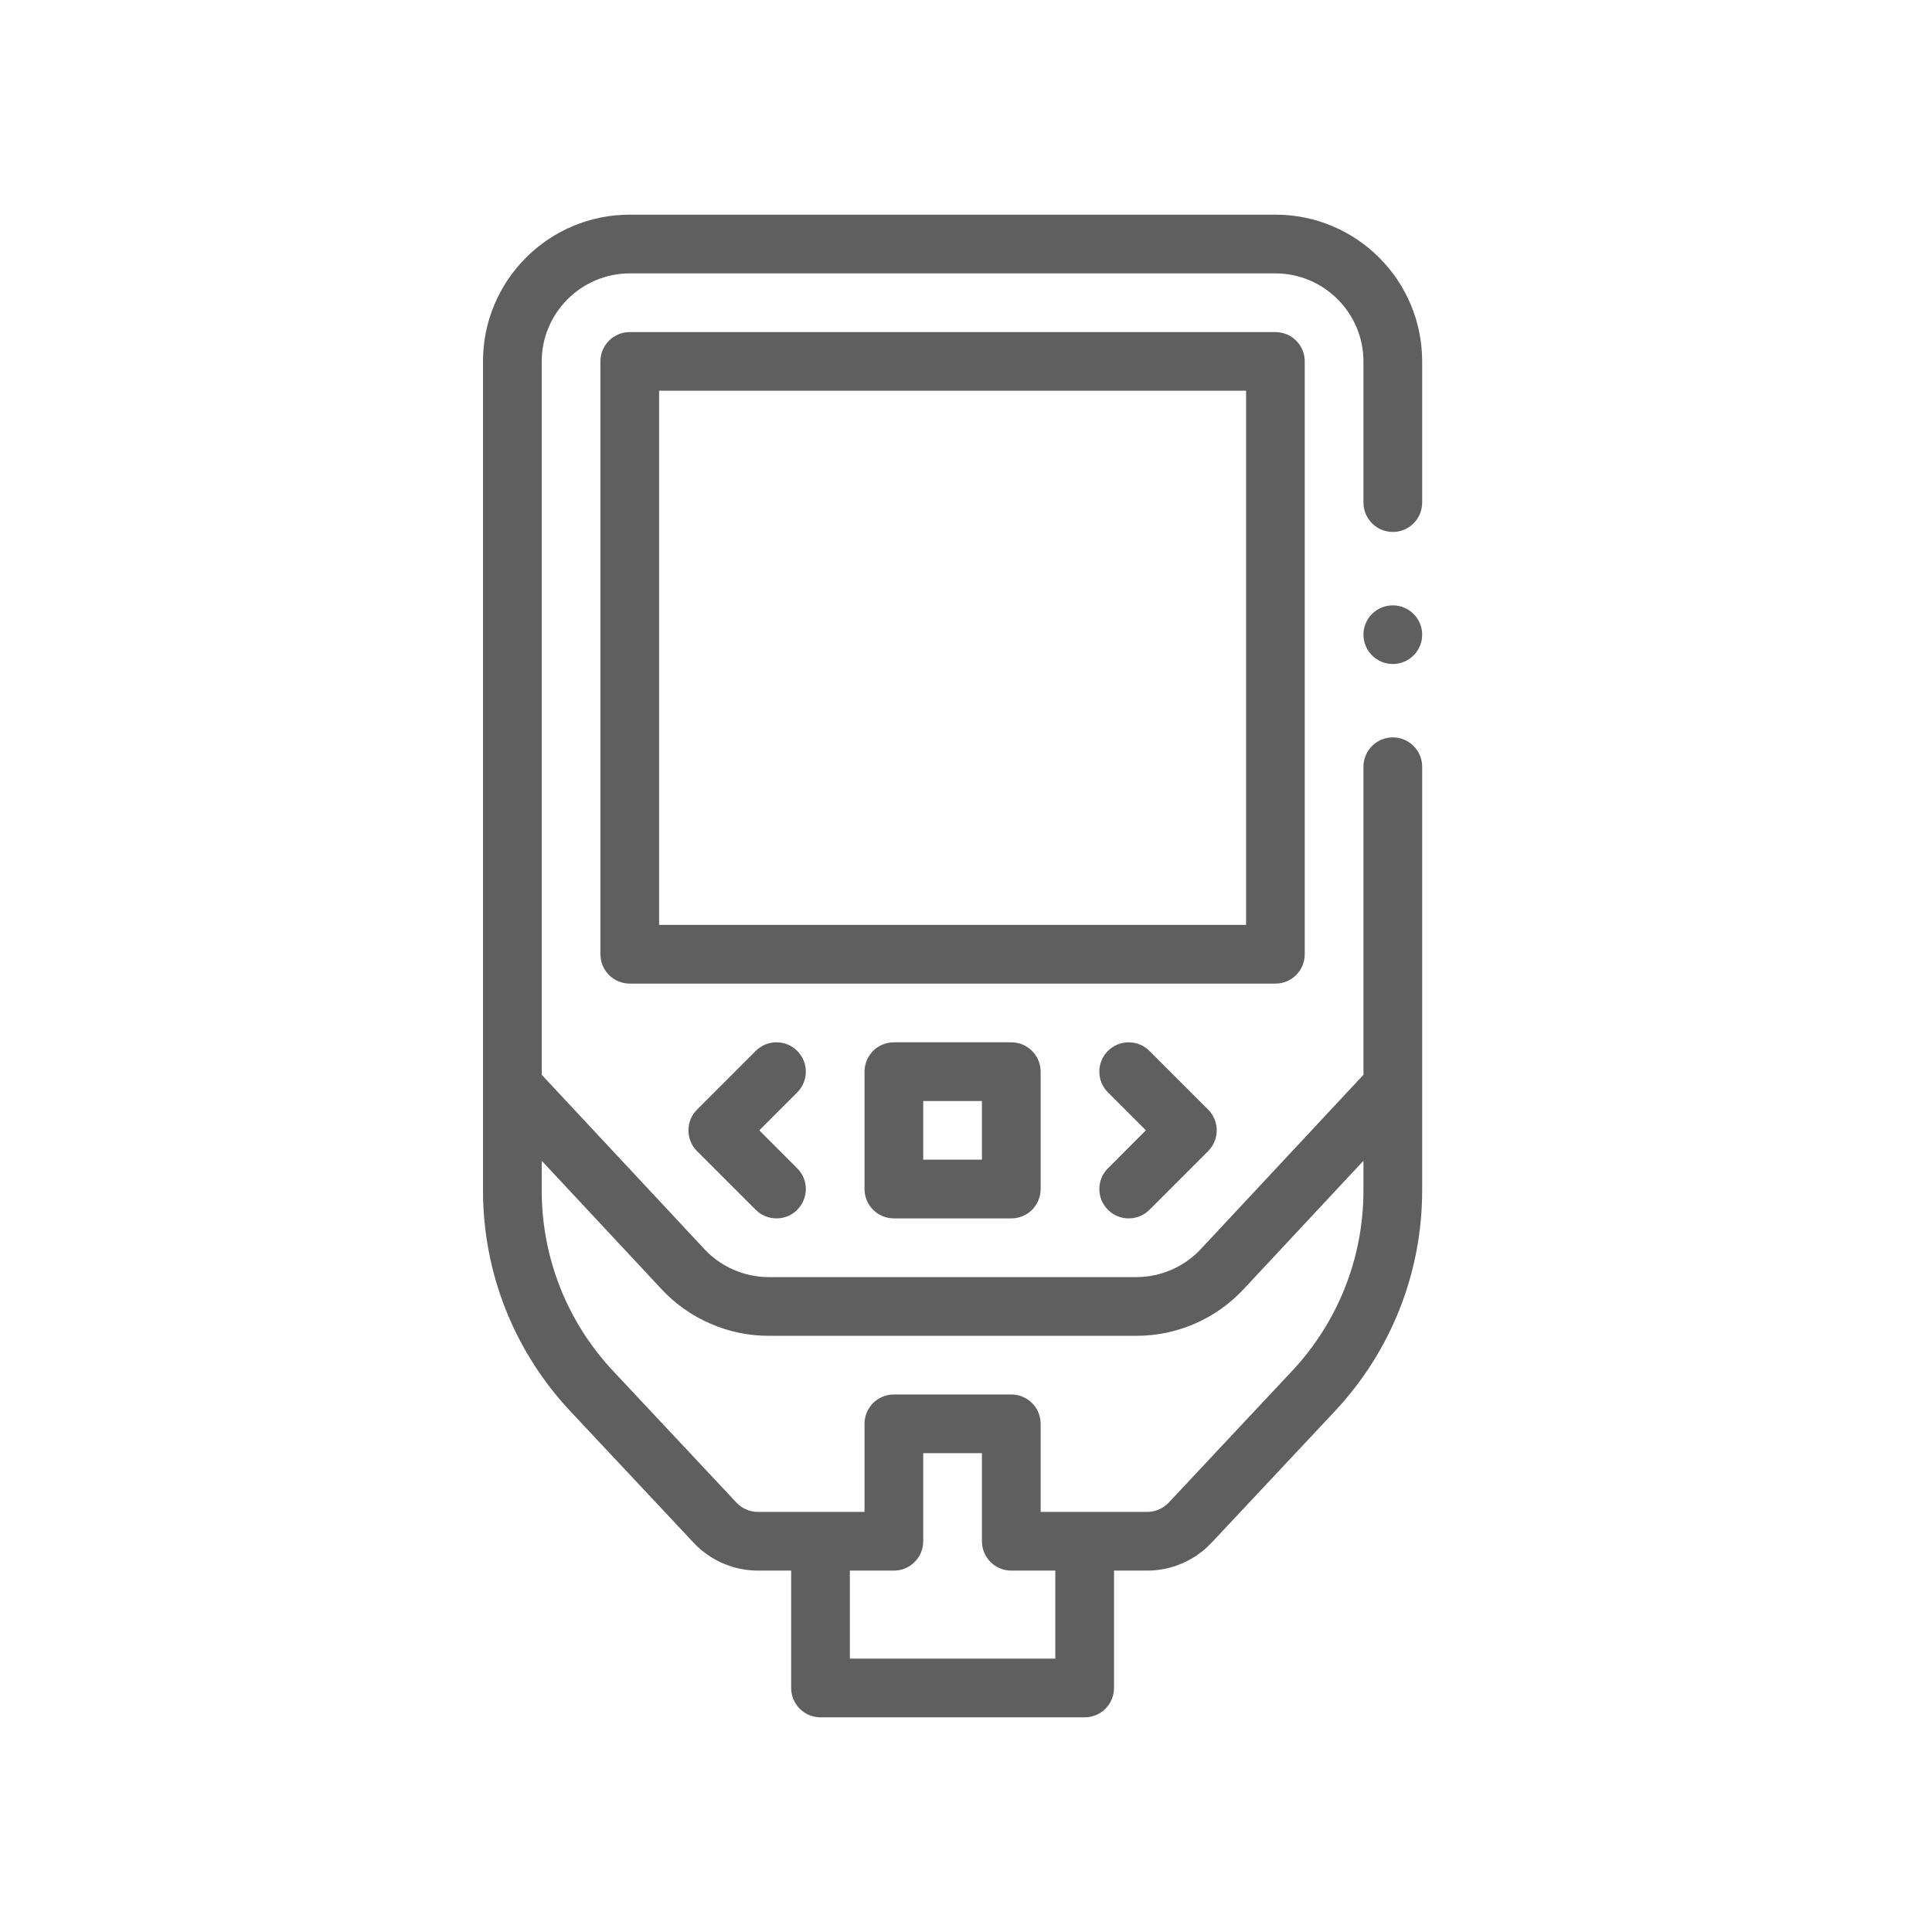
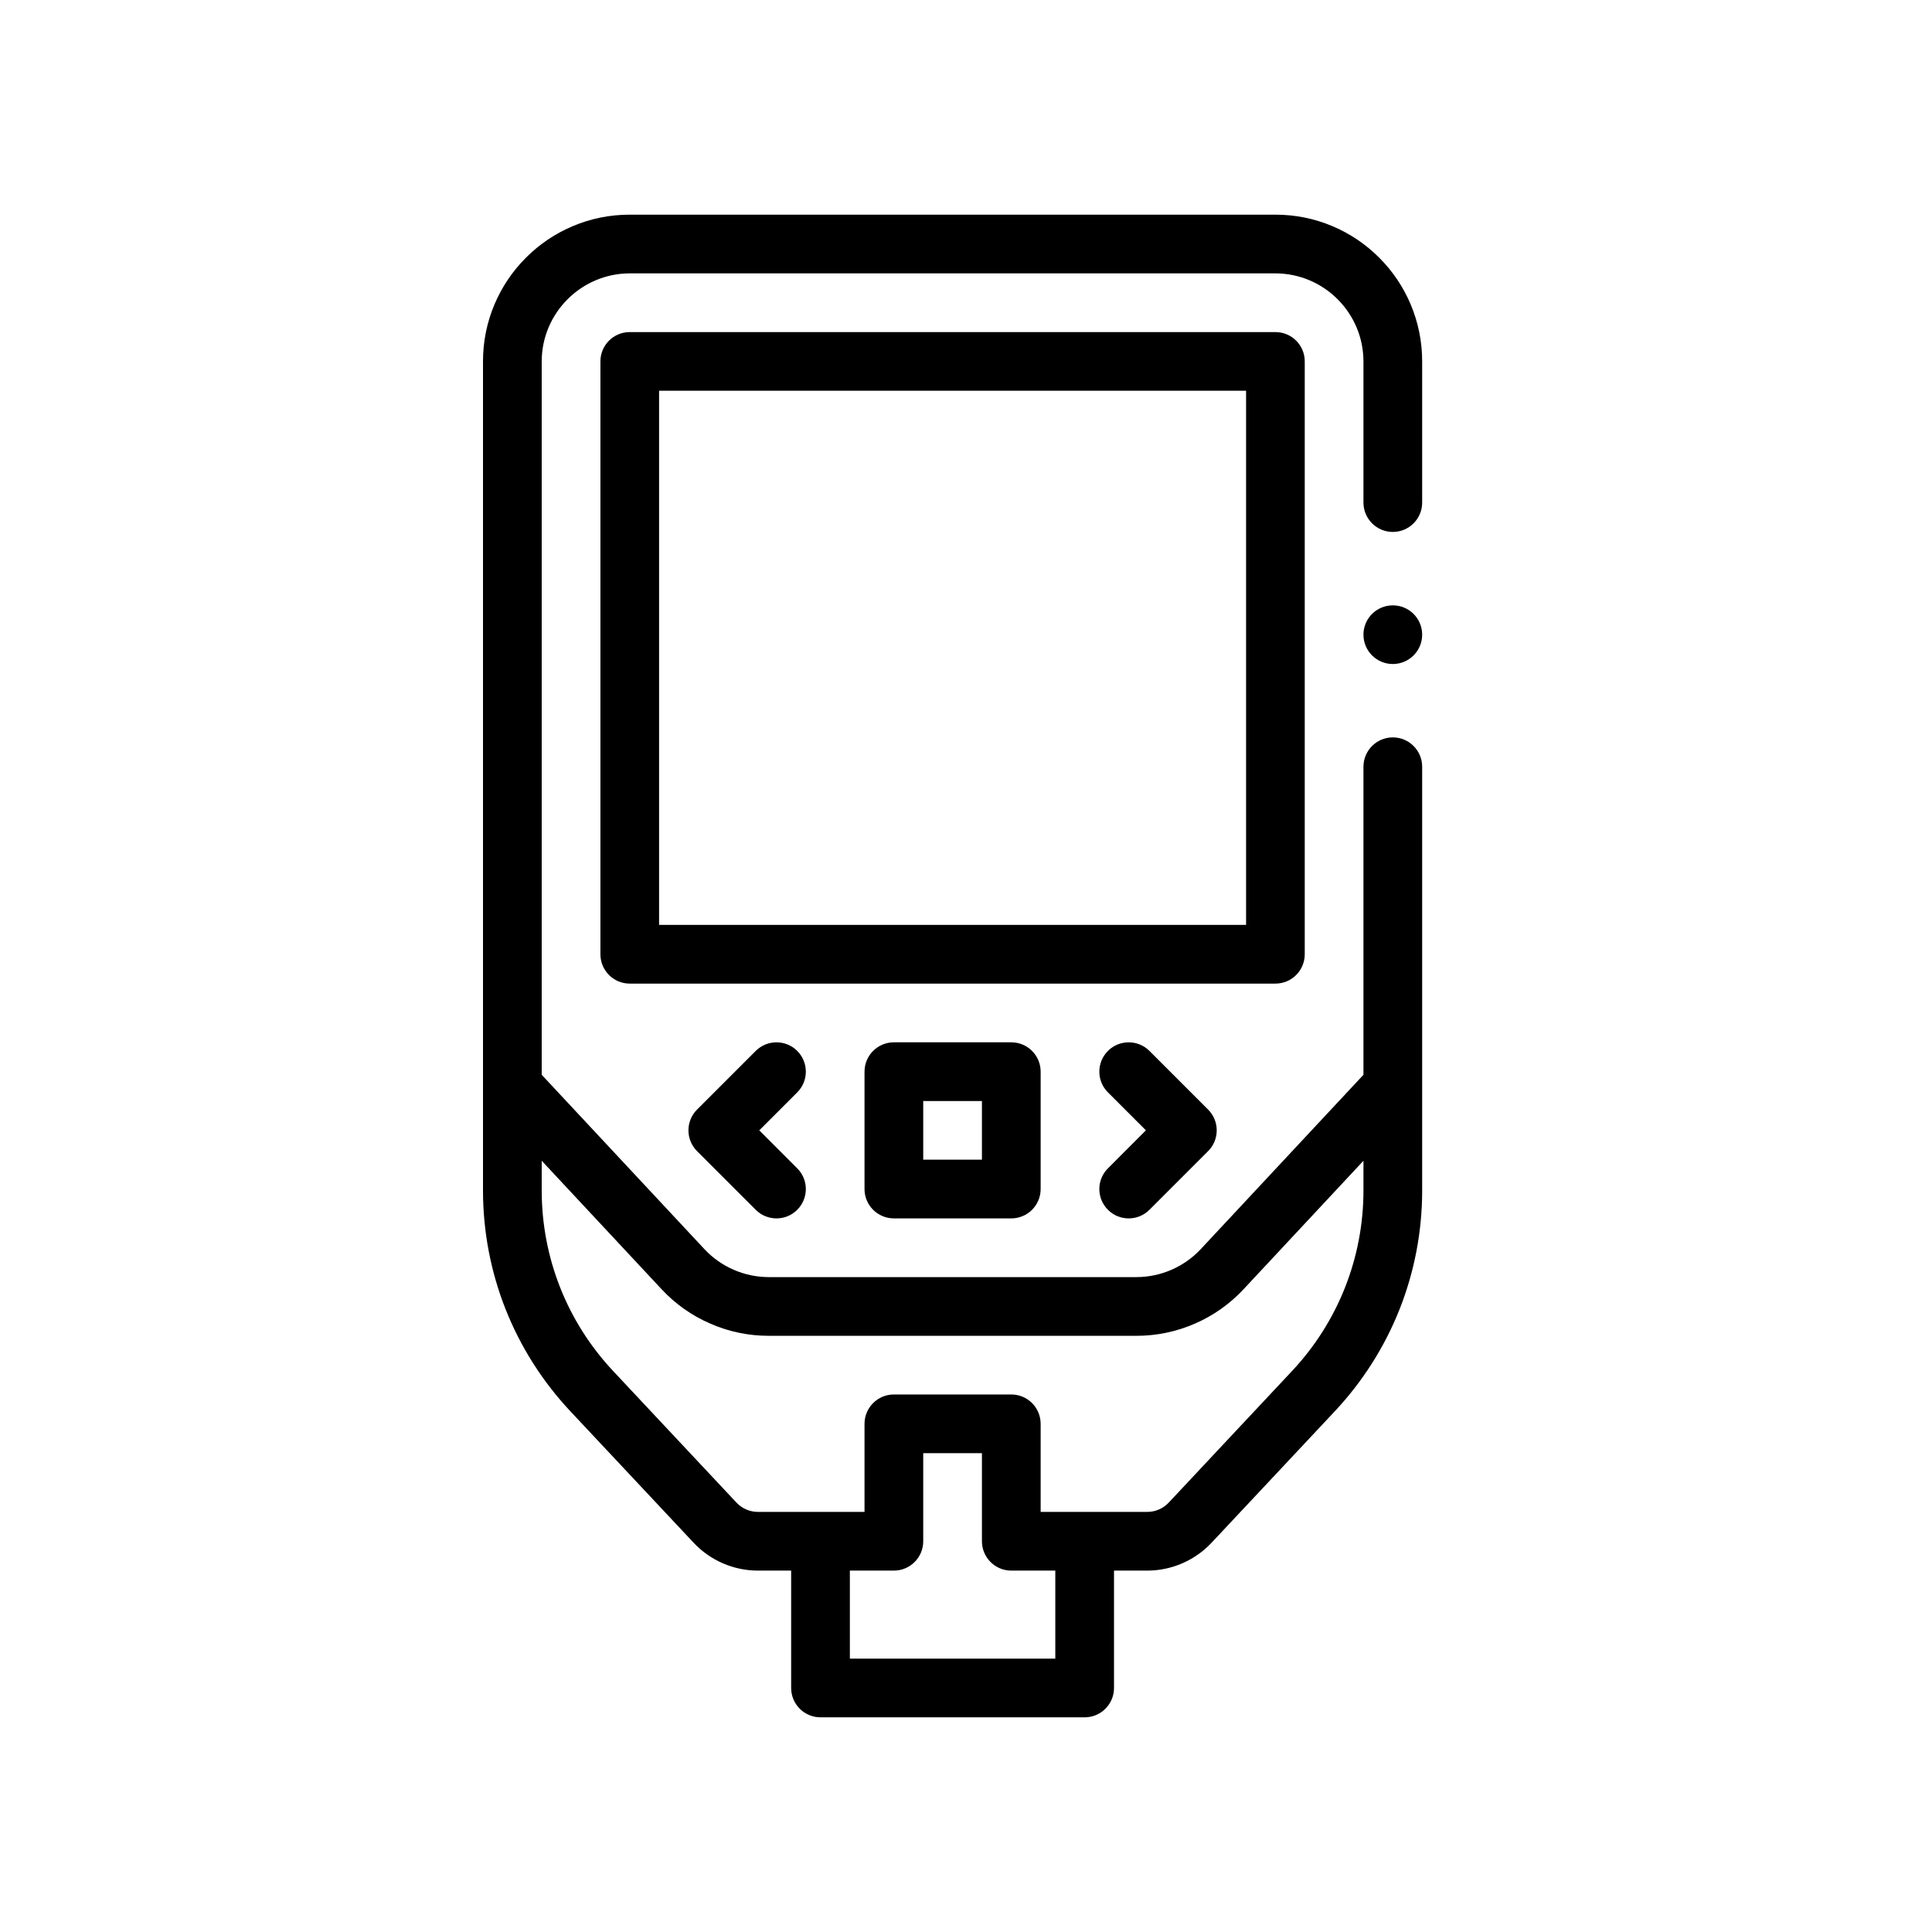
<svg xmlns="http://www.w3.org/2000/svg" width="36" height="36" viewBox="0 0 36 36" fill="none">
-   <path d="M25.953 12.373C26.255 12.373 26.5 12.128 26.5 11.826C26.5 11.524 26.255 11.28 25.953 11.28C25.651 11.28 25.406 11.524 25.406 11.826C25.406 12.128 25.651 12.373 25.953 12.373Z" fill="#5F5F5F" />
-   <path d="M26.285 5.67C26.147 5.344 25.95 5.052 25.699 4.801C25.448 4.55 25.156 4.353 24.83 4.215C24.493 4.072 24.135 4 23.766 4H11.734C11.365 4 11.007 4.072 10.67 4.215C10.344 4.353 10.052 4.55 9.801 4.801C9.55 5.052 9.353 5.344 9.215 5.67C9.072 6.007 9 6.365 9 6.734V22.181C9 23.715 9.578 25.176 10.627 26.296L12.925 28.747C13.234 29.077 13.67 29.266 14.122 29.266H14.742V31.453C14.742 31.755 14.987 32 15.289 32H20.211C20.513 32 20.758 31.755 20.758 31.453V29.266H21.378C21.83 29.266 22.266 29.077 22.575 28.747L24.873 26.296C25.922 25.176 26.5 23.715 26.5 22.181V14.287C26.5 13.985 26.255 13.74 25.953 13.74C25.652 13.74 25.406 13.985 25.406 14.287V20.027L22.374 23.276C22.065 23.607 21.628 23.797 21.174 23.797H14.325C13.872 23.797 13.435 23.607 13.126 23.276L10.094 20.027V6.734C10.095 5.831 10.832 5.095 11.734 5.094H23.766C24.669 5.095 25.405 5.831 25.406 6.734V9.365C25.406 9.667 25.652 9.912 25.953 9.912C26.255 9.912 26.5 9.667 26.5 9.365C26.5 9.365 26.5 9.365 26.5 9.364V6.734C26.5 6.365 26.427 6.007 26.285 5.67ZM19.664 30.906H15.836V29.266H16.656C16.958 29.266 17.203 29.021 17.203 28.719V27.078H18.297V28.719C18.297 29.021 18.542 29.266 18.844 29.266H19.664V30.906ZM12.327 24.022C12.584 24.298 12.889 24.514 13.236 24.664C13.581 24.815 13.948 24.891 14.325 24.891H21.174C21.552 24.891 21.918 24.815 22.265 24.664C22.611 24.514 22.916 24.297 23.173 24.022L25.406 21.629V22.181C25.406 23.436 24.933 24.632 24.075 25.547L21.777 27.999C21.674 28.109 21.529 28.172 21.378 28.172H19.391V26.531C19.391 26.229 19.146 25.984 18.844 25.984H16.656C16.354 25.984 16.109 26.229 16.109 26.531V28.172H14.122C13.972 28.172 13.826 28.109 13.723 27.999L11.425 25.547C10.567 24.632 10.094 23.436 10.094 22.181V21.629L12.327 24.022Z" fill="#5F5F5F" />
-   <path d="M24.312 17.781V6.734C24.312 6.432 24.068 6.188 23.766 6.188H11.734C11.432 6.188 11.188 6.432 11.188 6.734V17.781C11.188 18.083 11.432 18.328 11.734 18.328H23.766C24.068 18.328 24.312 18.083 24.312 17.781ZM23.219 17.234H12.281V7.281H23.219V17.234Z" fill="#5F5F5F" />
-   <path d="M14.855 19.582C14.642 19.369 14.296 19.369 14.082 19.582L12.988 20.676C12.775 20.889 12.775 21.236 12.988 21.449L14.082 22.543C14.189 22.65 14.329 22.703 14.469 22.703C14.609 22.703 14.749 22.65 14.855 22.543C15.069 22.329 15.069 21.983 14.855 21.77L14.148 21.062L14.855 20.355C15.069 20.142 15.069 19.796 14.855 19.582Z" fill="#5F5F5F" />
-   <path d="M20.645 22.543C20.751 22.65 20.891 22.703 21.031 22.703C21.171 22.703 21.311 22.65 21.418 22.543L22.512 21.449C22.725 21.236 22.725 20.889 22.512 20.676L21.418 19.582C21.204 19.369 20.858 19.369 20.645 19.582C20.431 19.796 20.431 20.142 20.645 20.355L21.352 21.062L20.645 21.77C20.431 21.983 20.431 22.329 20.645 22.543Z" fill="#5F5F5F" />
-   <path d="M16.656 19.422C16.354 19.422 16.109 19.667 16.109 19.969V22.156C16.109 22.458 16.354 22.703 16.656 22.703H18.844C19.146 22.703 19.391 22.458 19.391 22.156V19.969C19.391 19.667 19.146 19.422 18.844 19.422H16.656ZM18.297 21.609H17.203V20.516H18.297V21.609Z" fill="#5F5F5F" />
+   <path d="M25.953 12.373C26.255 12.373 26.5 12.128 26.5 11.826C26.5 11.524 26.255 11.28 25.953 11.28C25.651 11.28 25.406 11.524 25.406 11.826C25.406 12.128 25.651 12.373 25.953 12.373Z" fill="currentColor" />
+   <path d="M26.285 5.67C26.147 5.344 25.95 5.052 25.699 4.801C25.448 4.55 25.156 4.353 24.83 4.215C24.493 4.072 24.135 4 23.766 4H11.734C11.365 4 11.007 4.072 10.67 4.215C10.344 4.353 10.052 4.55 9.801 4.801C9.55 5.052 9.353 5.344 9.215 5.67C9.072 6.007 9 6.365 9 6.734V22.181C9 23.715 9.578 25.176 10.627 26.296L12.925 28.747C13.234 29.077 13.67 29.266 14.122 29.266H14.742V31.453C14.742 31.755 14.987 32 15.289 32H20.211C20.513 32 20.758 31.755 20.758 31.453V29.266H21.378C21.83 29.266 22.266 29.077 22.575 28.747L24.873 26.296C25.922 25.176 26.5 23.715 26.5 22.181V14.287C26.5 13.985 26.255 13.74 25.953 13.74C25.652 13.74 25.406 13.985 25.406 14.287V20.027L22.374 23.276C22.065 23.607 21.628 23.797 21.174 23.797H14.325C13.872 23.797 13.435 23.607 13.126 23.276L10.094 20.027V6.734C10.095 5.831 10.832 5.095 11.734 5.094H23.766C24.669 5.095 25.405 5.831 25.406 6.734V9.365C25.406 9.667 25.652 9.912 25.953 9.912C26.255 9.912 26.5 9.667 26.5 9.365C26.5 9.365 26.5 9.365 26.5 9.364V6.734C26.5 6.365 26.427 6.007 26.285 5.67ZM19.664 30.906H15.836V29.266H16.656C16.958 29.266 17.203 29.021 17.203 28.719V27.078H18.297V28.719C18.297 29.021 18.542 29.266 18.844 29.266H19.664V30.906ZM12.327 24.022C12.584 24.298 12.889 24.514 13.236 24.664C13.581 24.815 13.948 24.891 14.325 24.891H21.174C21.552 24.891 21.918 24.815 22.265 24.664C22.611 24.514 22.916 24.297 23.173 24.022L25.406 21.629V22.181C25.406 23.436 24.933 24.632 24.075 25.547L21.777 27.999C21.674 28.109 21.529 28.172 21.378 28.172H19.391V26.531C19.391 26.229 19.146 25.984 18.844 25.984H16.656C16.354 25.984 16.109 26.229 16.109 26.531V28.172H14.122C13.972 28.172 13.826 28.109 13.723 27.999L11.425 25.547C10.567 24.632 10.094 23.436 10.094 22.181V21.629L12.327 24.022Z" fill="currentColor" />
+   <path d="M24.312 17.781V6.734C24.312 6.432 24.068 6.188 23.766 6.188H11.734C11.432 6.188 11.188 6.432 11.188 6.734V17.781C11.188 18.083 11.432 18.328 11.734 18.328H23.766C24.068 18.328 24.312 18.083 24.312 17.781ZM23.219 17.234H12.281V7.281H23.219V17.234Z" fill="currentColor" />
+   <path d="M14.855 19.582C14.642 19.369 14.296 19.369 14.082 19.582L12.988 20.676C12.775 20.889 12.775 21.236 12.988 21.449L14.082 22.543C14.189 22.65 14.329 22.703 14.469 22.703C14.609 22.703 14.749 22.65 14.855 22.543C15.069 22.329 15.069 21.983 14.855 21.77L14.148 21.062L14.855 20.355C15.069 20.142 15.069 19.796 14.855 19.582Z" fill="currentColor" />
+   <path d="M20.645 22.543C20.751 22.65 20.891 22.703 21.031 22.703C21.171 22.703 21.311 22.65 21.418 22.543L22.512 21.449C22.725 21.236 22.725 20.889 22.512 20.676L21.418 19.582C21.204 19.369 20.858 19.369 20.645 19.582C20.431 19.796 20.431 20.142 20.645 20.355L21.352 21.062L20.645 21.77C20.431 21.983 20.431 22.329 20.645 22.543Z" fill="currentColor" />
+   <path d="M16.656 19.422C16.354 19.422 16.109 19.667 16.109 19.969V22.156C16.109 22.458 16.354 22.703 16.656 22.703H18.844C19.146 22.703 19.391 22.458 19.391 22.156V19.969C19.391 19.667 19.146 19.422 18.844 19.422H16.656ZM18.297 21.609H17.203V20.516H18.297V21.609Z" fill="currentColor" />
</svg>
